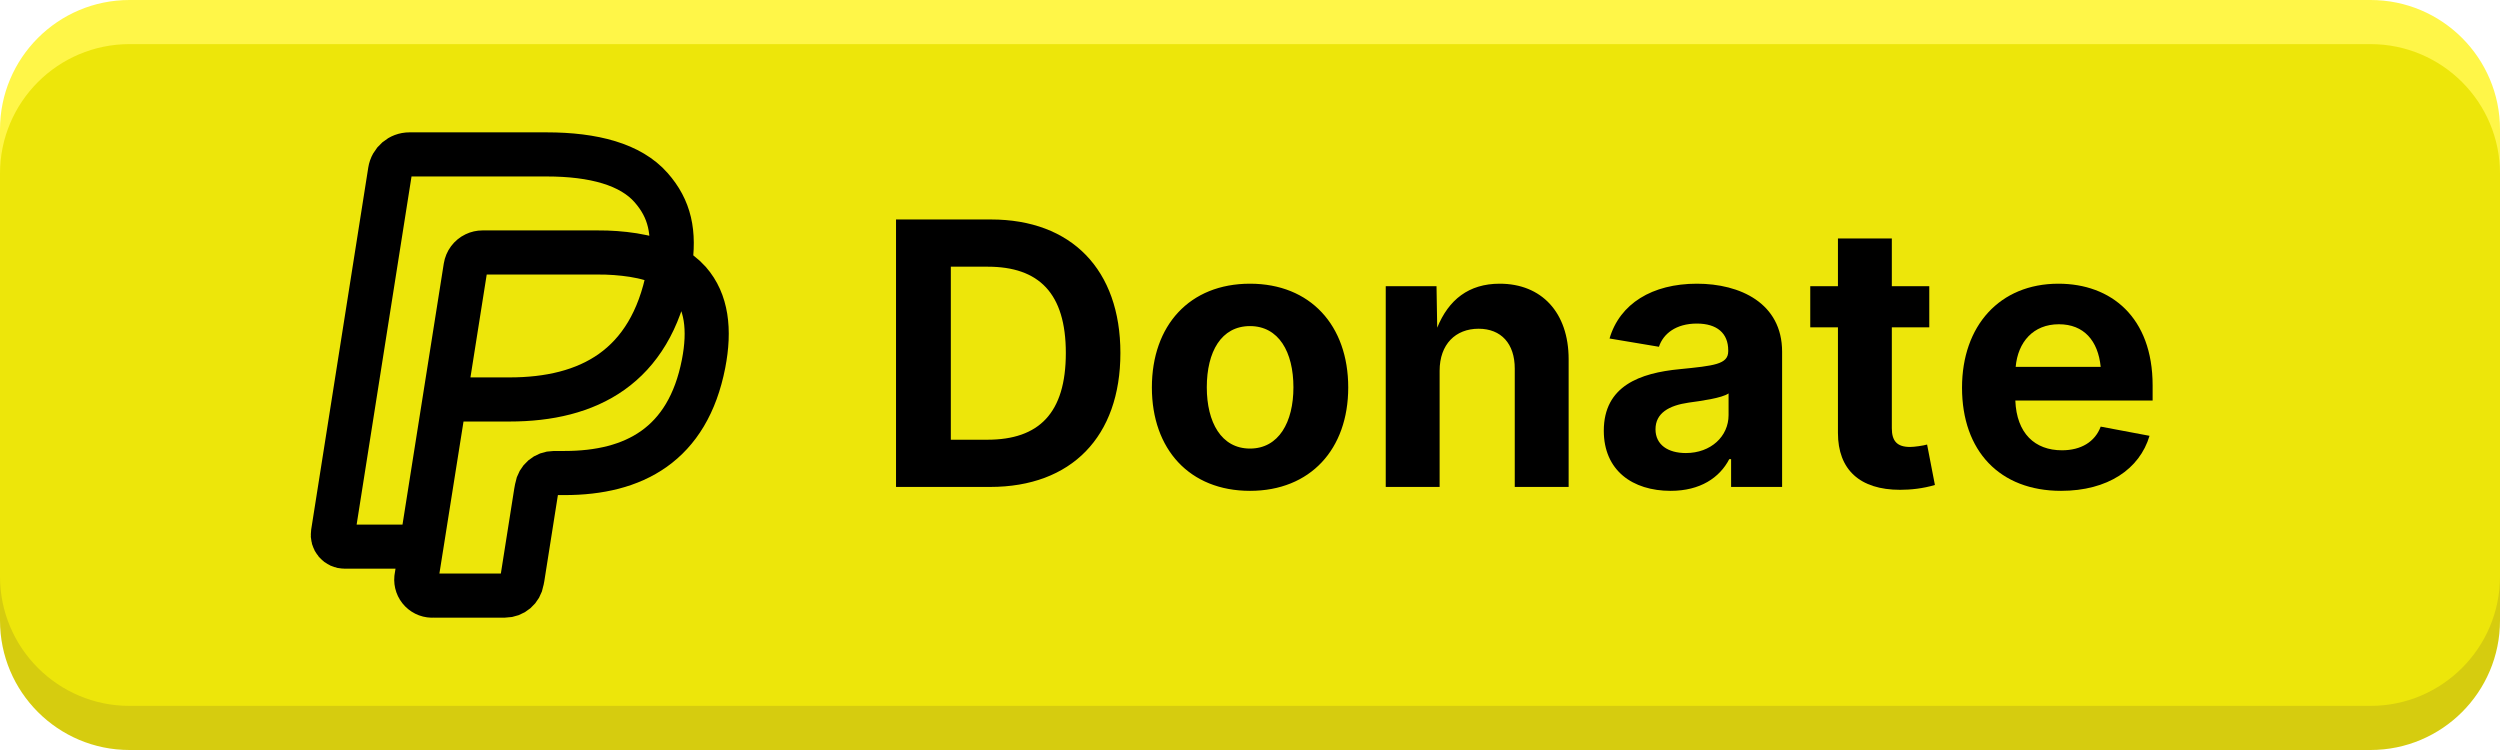
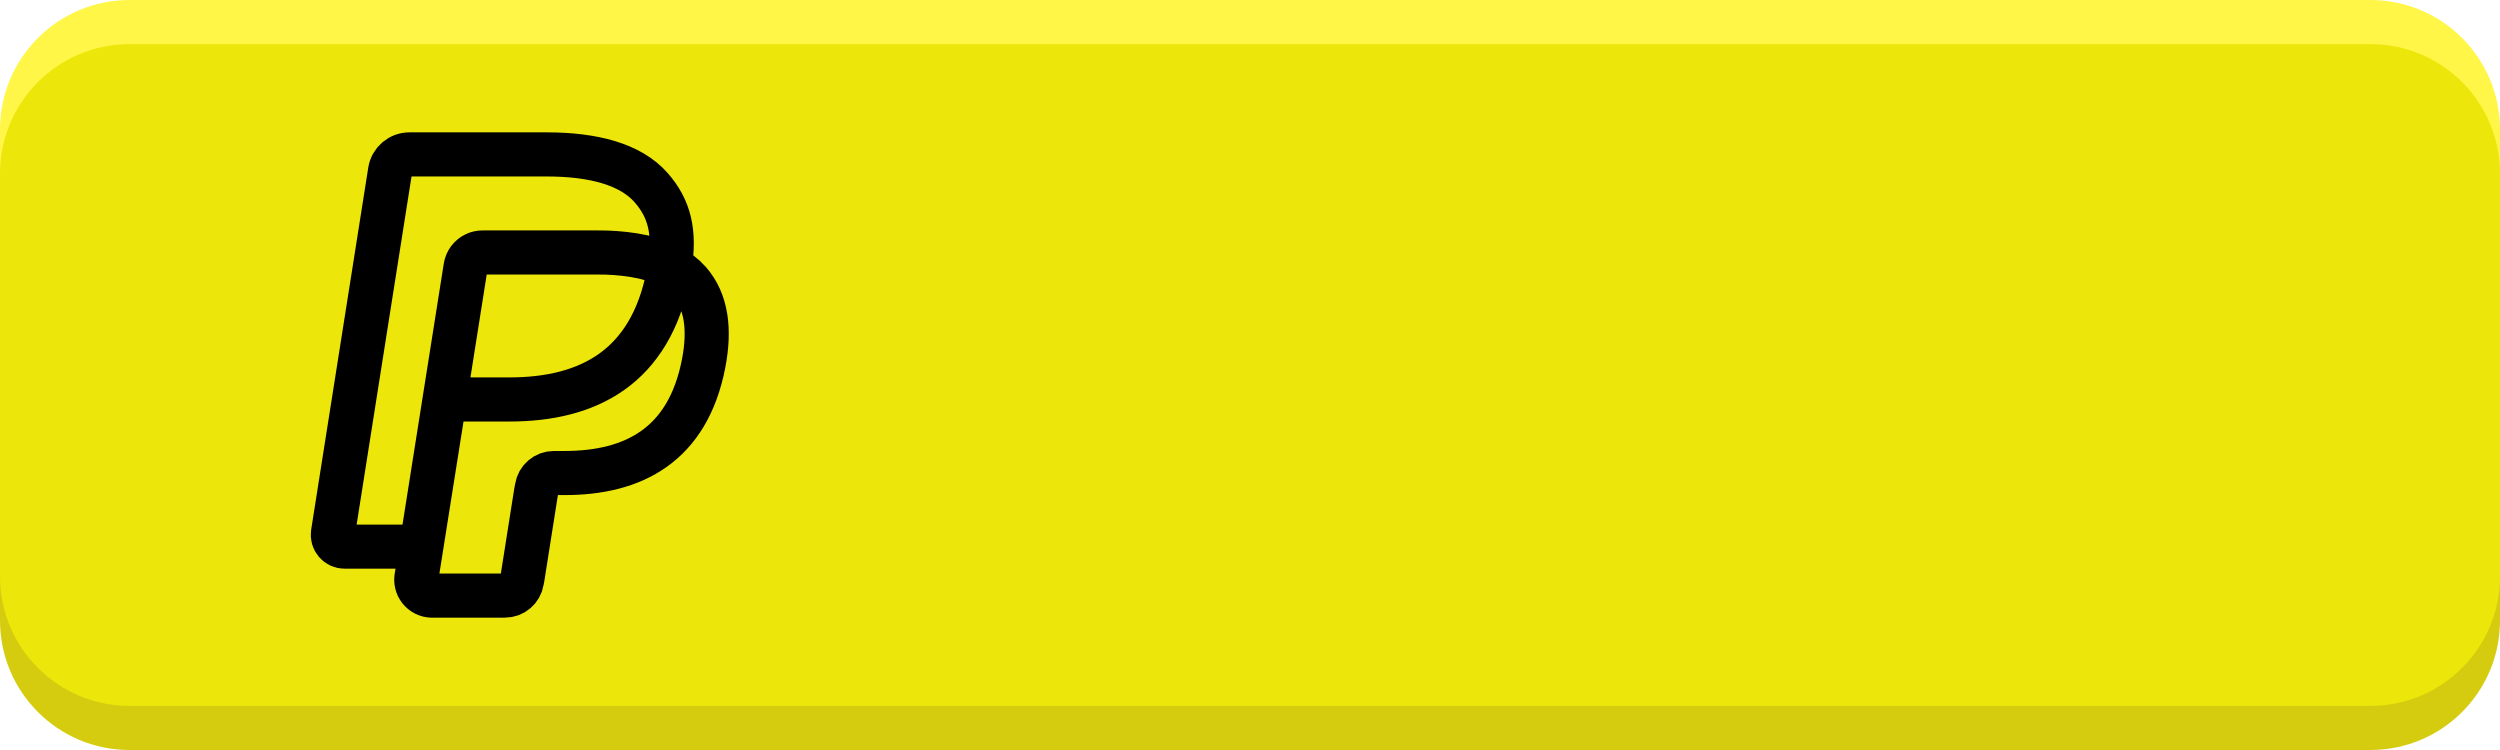
<svg xmlns="http://www.w3.org/2000/svg" viewBox="0 0 340 102">
  <defs>
-     <style>.a{fill:#fff648;}.b{fill:#d6cc0f;}.c{fill:#ede60a;}.d{fill:none;stroke:#000;stroke-linecap:round;stroke-linejoin:round;stroke-width:6px;}.e{font-size:50px;font-family:Inter-Bold, Inter;font-weight:700;}.f{letter-spacing:-0.006em;}</style>
+     <style>.a{fill:#fff648;}.b{fill:#d6cc0f;}.c{fill:#ede60a;}.d{fill:none;stroke:#000;stroke-linecap:round;stroke-linejoin:round;stroke-width:6px;}</style>
  </defs>
  <rect class="a" width="340" height="90" rx="17.617" />
  <rect class="b" y="12" width="340" height="90" rx="17.617" />
  <rect class="c" y="6" width="340" height="90" rx="17.617" />
  <path class="d" d="M55.684,21h18.65c6.425,0,11.444,1.356,14.222,4.523C91.08,28.399,91.82,31.577,91.088,36.244a9.261,9.261,0,0,1,2.657,2.048c2.375,2.707,2.839,6.561,1.941,11.177-2.151,11.045-9.51,14.863-18.91,14.863H75.323a2.334,2.334,0,0,0-2.305,1.97l-.12.641-1.829,11.59-.095.496A2.334,2.334,0,0,1,68.669,81H58.965a2.168,2.168,0,0,1-2.342-2.375c1.296-8.233,2.537-15.985,3.84-24.217a8.246,8.246,0,0,1,2.284-.081h6.53c10.746,0,19.163-4.364,21.621-16.99.073-.373.134-.735.19-1.092a13.258,13.258,0,0,0-2.019-.852c-.181-.056-.367-.118-.554-.174-.375-.11-.76-.21-1.159-.298s-.811-.164-1.233-.232a30.319,30.319,0,0,0-4.825-.352H65.623a2.29,2.29,0,0,0-1.006.228,2.33,2.33,0,0,0-1.299,1.742q-2.976,18.938-5.988,37.87l-.025.166h-10.44a1.599,1.599,0,0,1-1.581-1.85L53.048,23.251A2.668,2.668,0,0,1,55.684,21Z" />
-   <text class="e" transform="translate(118.5619 66.2236)">Dona<tspan class="f" x="127.149" y="0">t</tspan>
-     <tspan x="146.29" y="0">e</tspan>
-   </text>
</svg>
